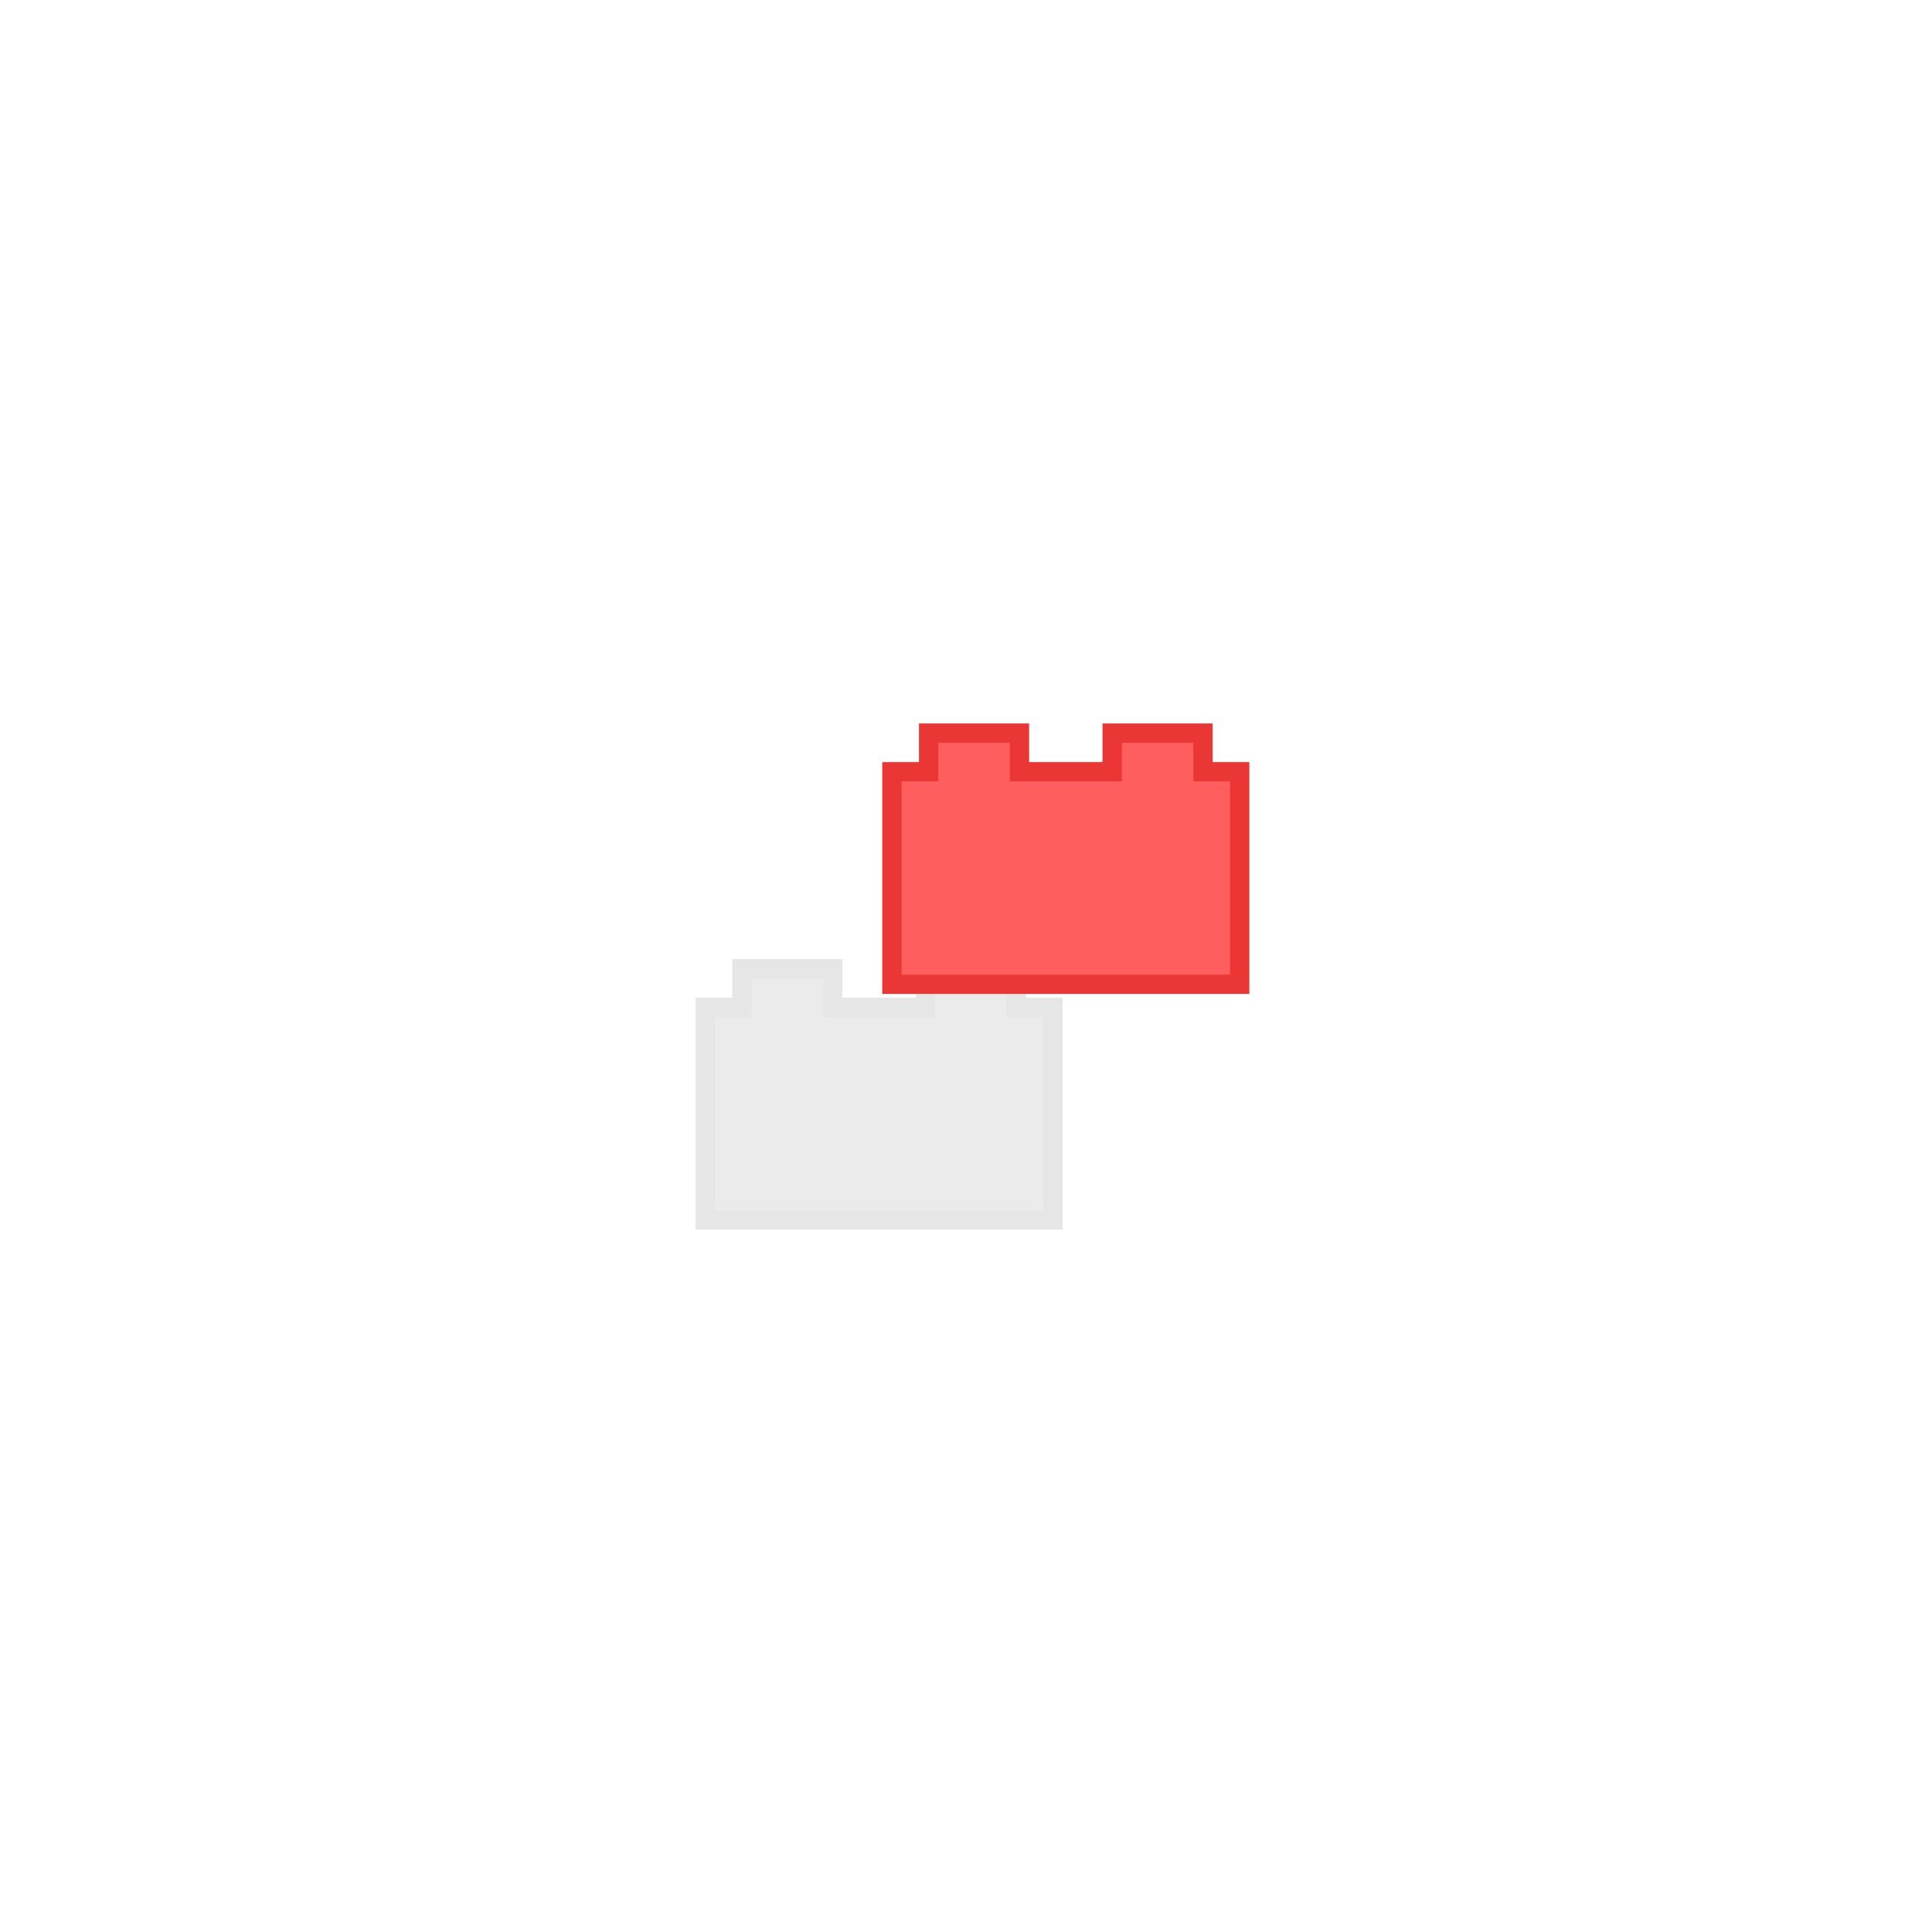
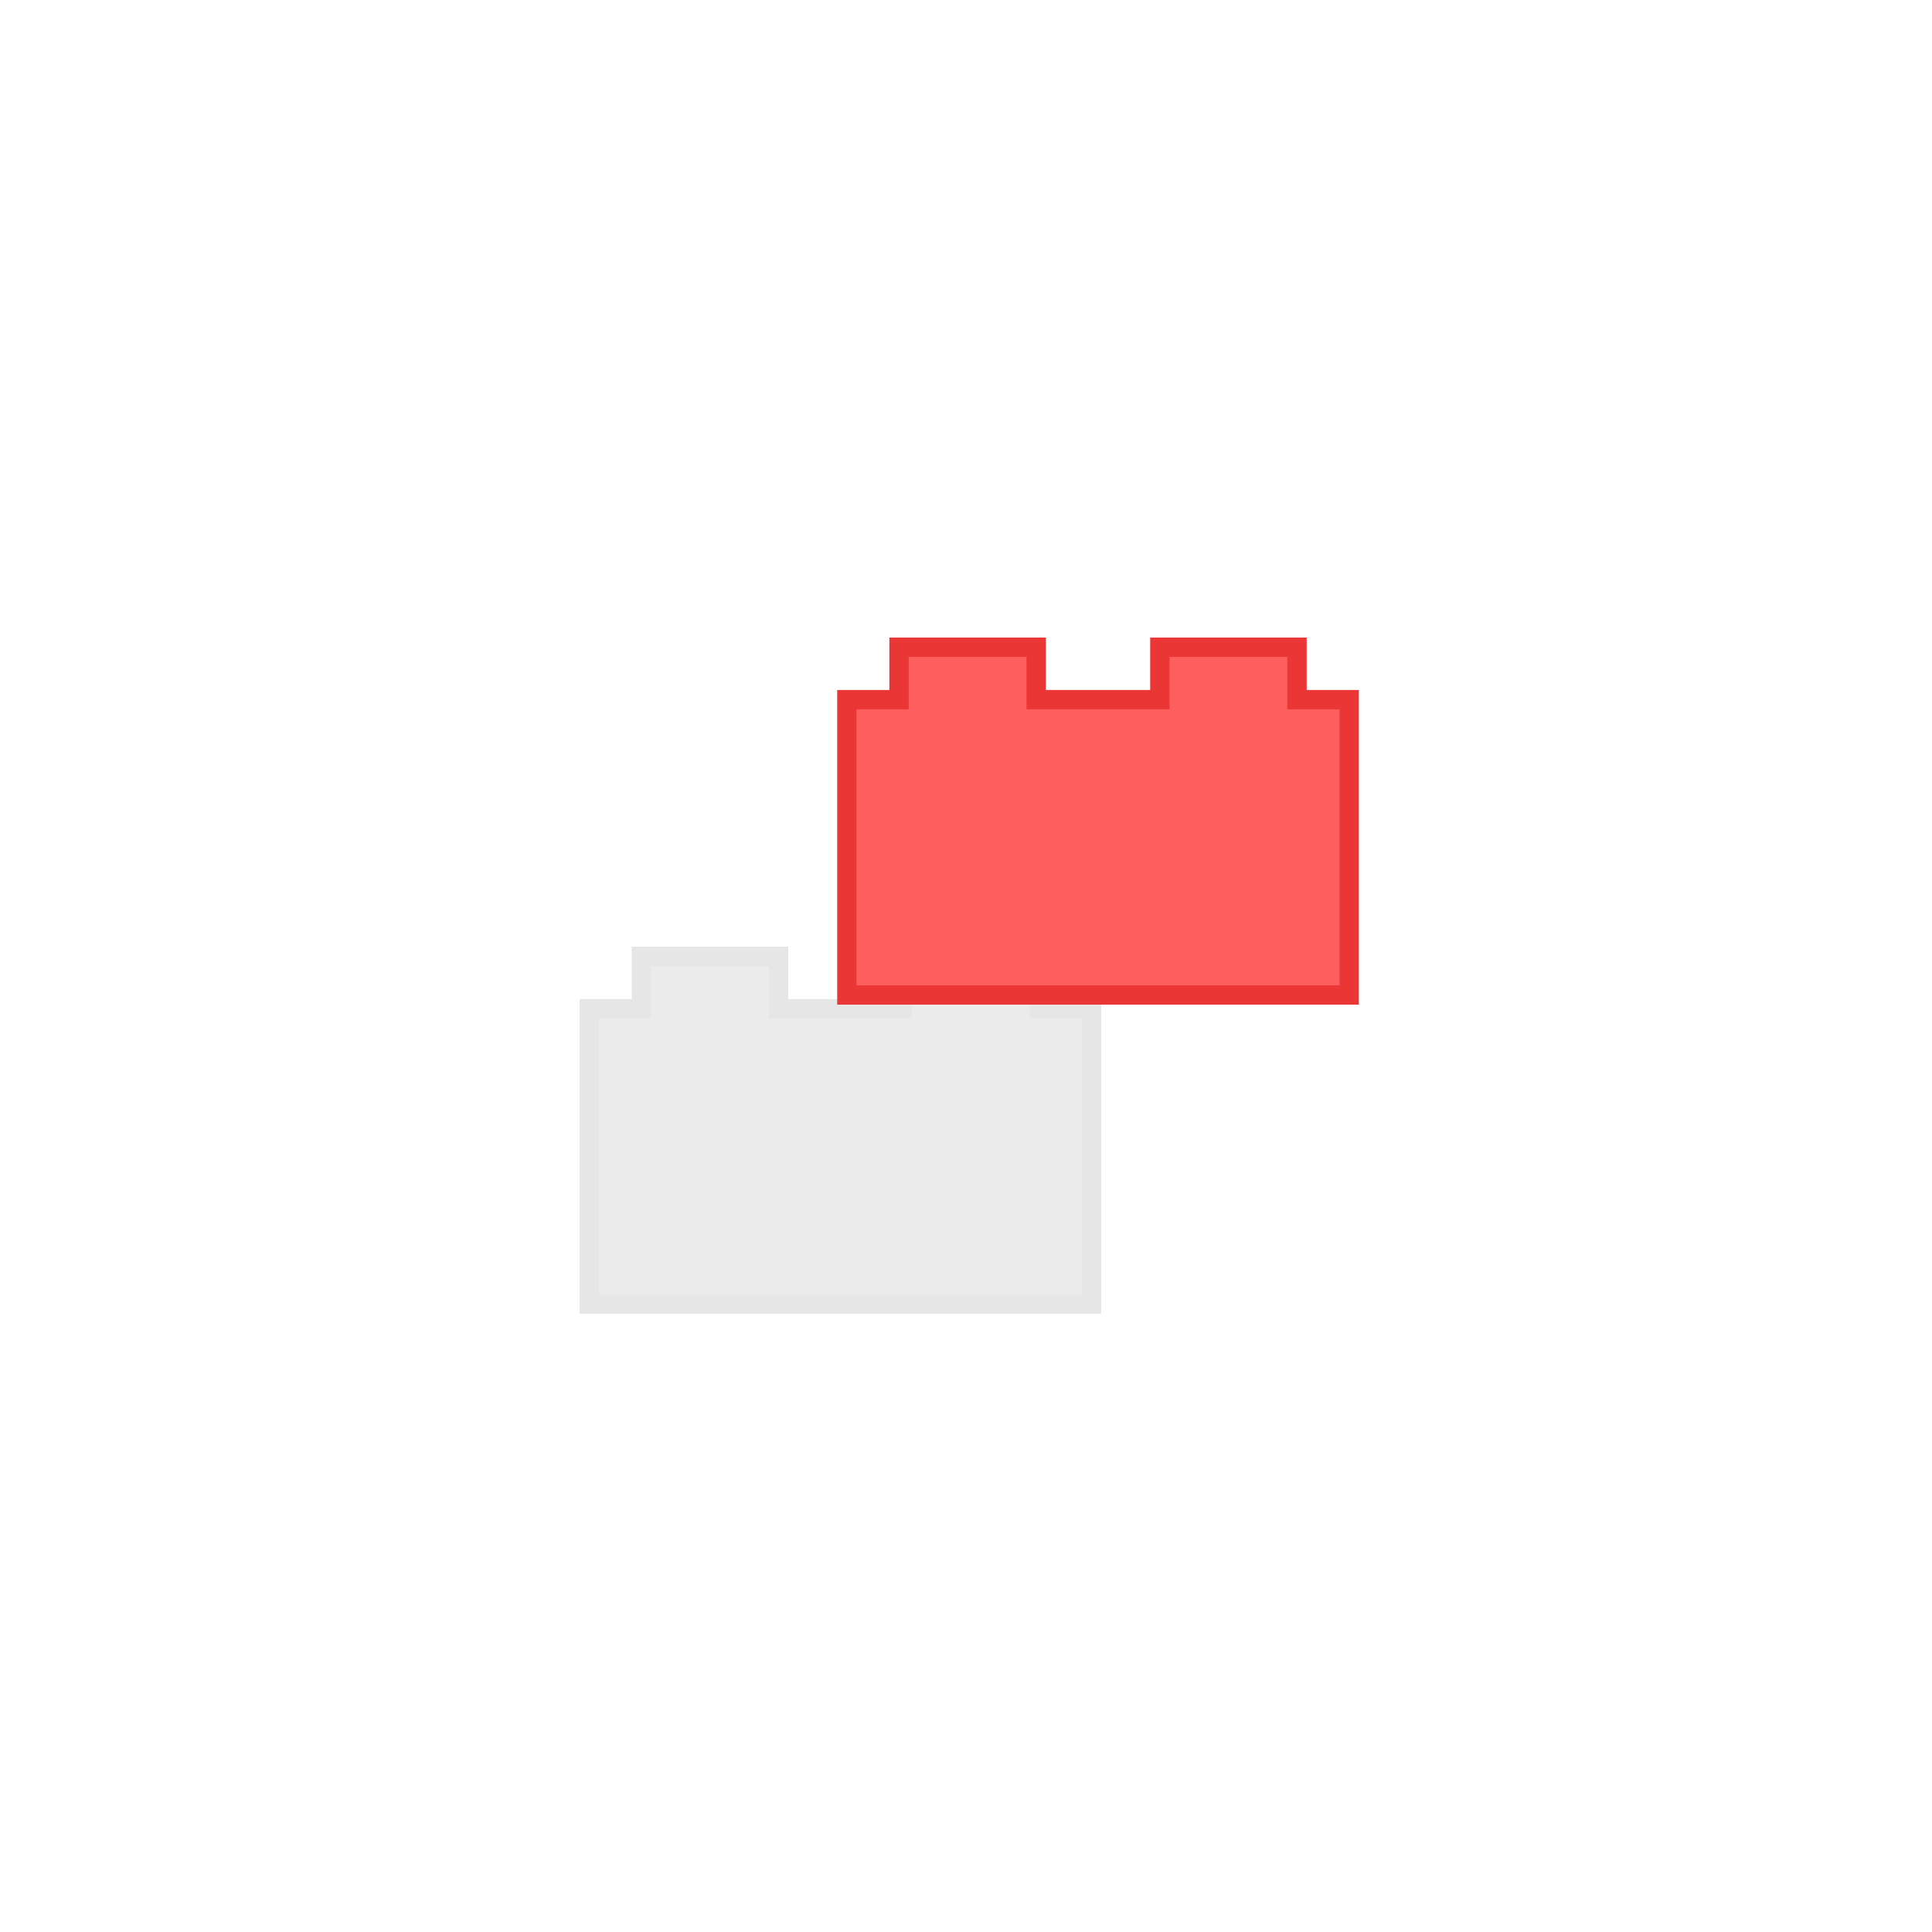
<svg xmlns="http://www.w3.org/2000/svg" width="100px" height="100px" viewBox="0 0 100 100" version="1.1">
  <defs />
  <g id="edge" stroke="none" stroke-width="1" fill="none" fill-rule="evenodd">
-     <g id="Group" transform="translate(36, 37)">
-       <g id="2/gray" transform="translate(0, 12.64103)" fill="#EBEBEB" stroke="#E6E6E6">
-         <path d="M7.1,0.5 L2.4,0.5 L2.4,2.5 L0.5,2.5 L0.5,13.5 L18.5,13.5 L18.5,2.5 L16.6,2.5 L16.6,0.5 L11.9,0.5 L11.9,2.5 L7.1,2.5 L7.1,0.5 Z" id="Combined-Shape" />
+     <g id="Group" transform="translate(30, 33)">
+       <g id="2/gray" transform="translate(0, 16)" fill="#EBEBEB" stroke="#E6E6E6">
+         <path d="M10.3,0.5 L3.2,0.5 L3.2,3.214 L0.5,3.214 L0.5,18.5 L26.5,18.5 L26.5,3.214 L23.8,3.214 L23.8,0.5 L16.7,0.5 L16.7,3.214 L10.3,3.214 L10.3,0.5 Z" id="Combined-Shape" />
      </g>
-       <g id="2/red" transform="translate(9.666667, 0.446154)" fill="#FF5E5E" stroke="#EB3636">
-         <path d="M7.1,0.5 L2.4,0.5 L2.4,2.5 L0.5,2.5 L0.5,13.5 L18.5,13.5 L18.5,2.5 L16.6,2.5 L16.6,0.5 L11.9,0.5 L11.9,2.5 L7.1,2.5 L7.1,0.5 Z" id="Combined-Shape" />
+       <g id="2/red" transform="translate(13.33333, 0)" fill="#FF5E5E" stroke="#EB3636">
+         <path d="M10.3,0.5 L3.2,0.5 L3.2,3.214 L0.5,3.214 L0.5,18.5 L26.5,18.5 L26.5,3.214 L23.8,3.214 L23.8,0.5 L16.7,0.5 L16.7,3.214 L10.3,3.214 L10.3,0.5 Z" id="Combined-Shape" />
      </g>
    </g>
  </g>
</svg>
